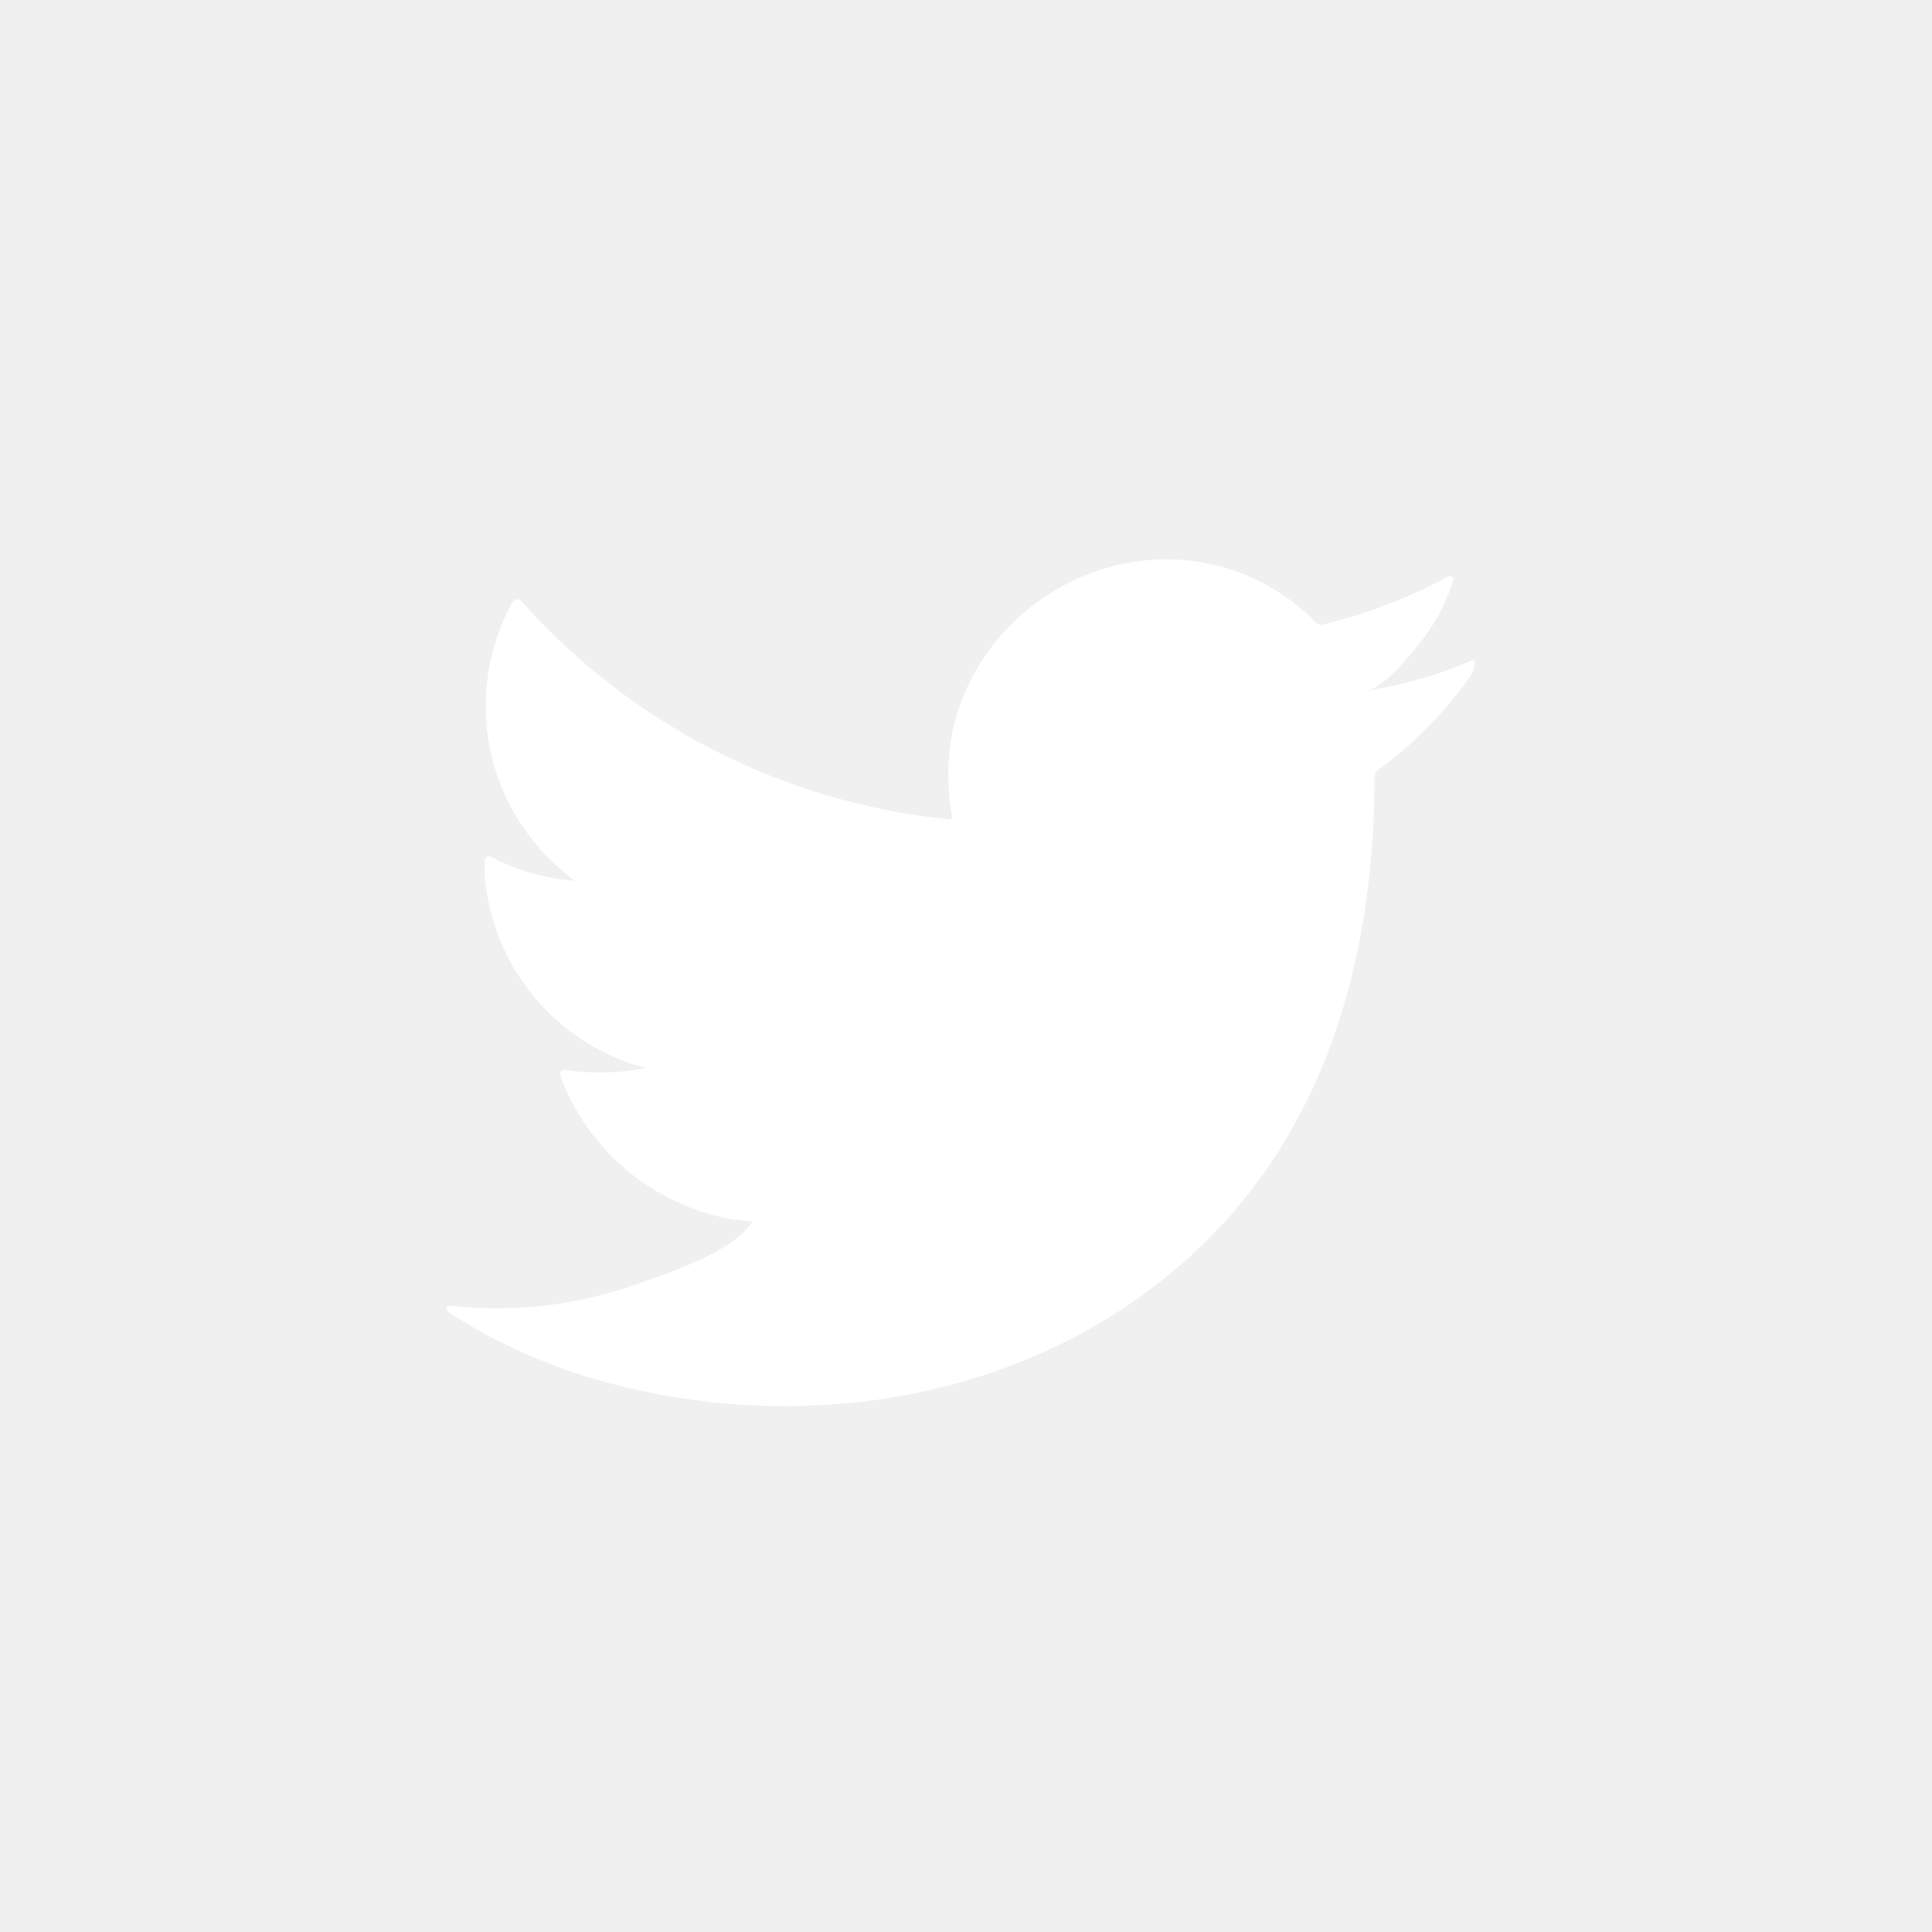
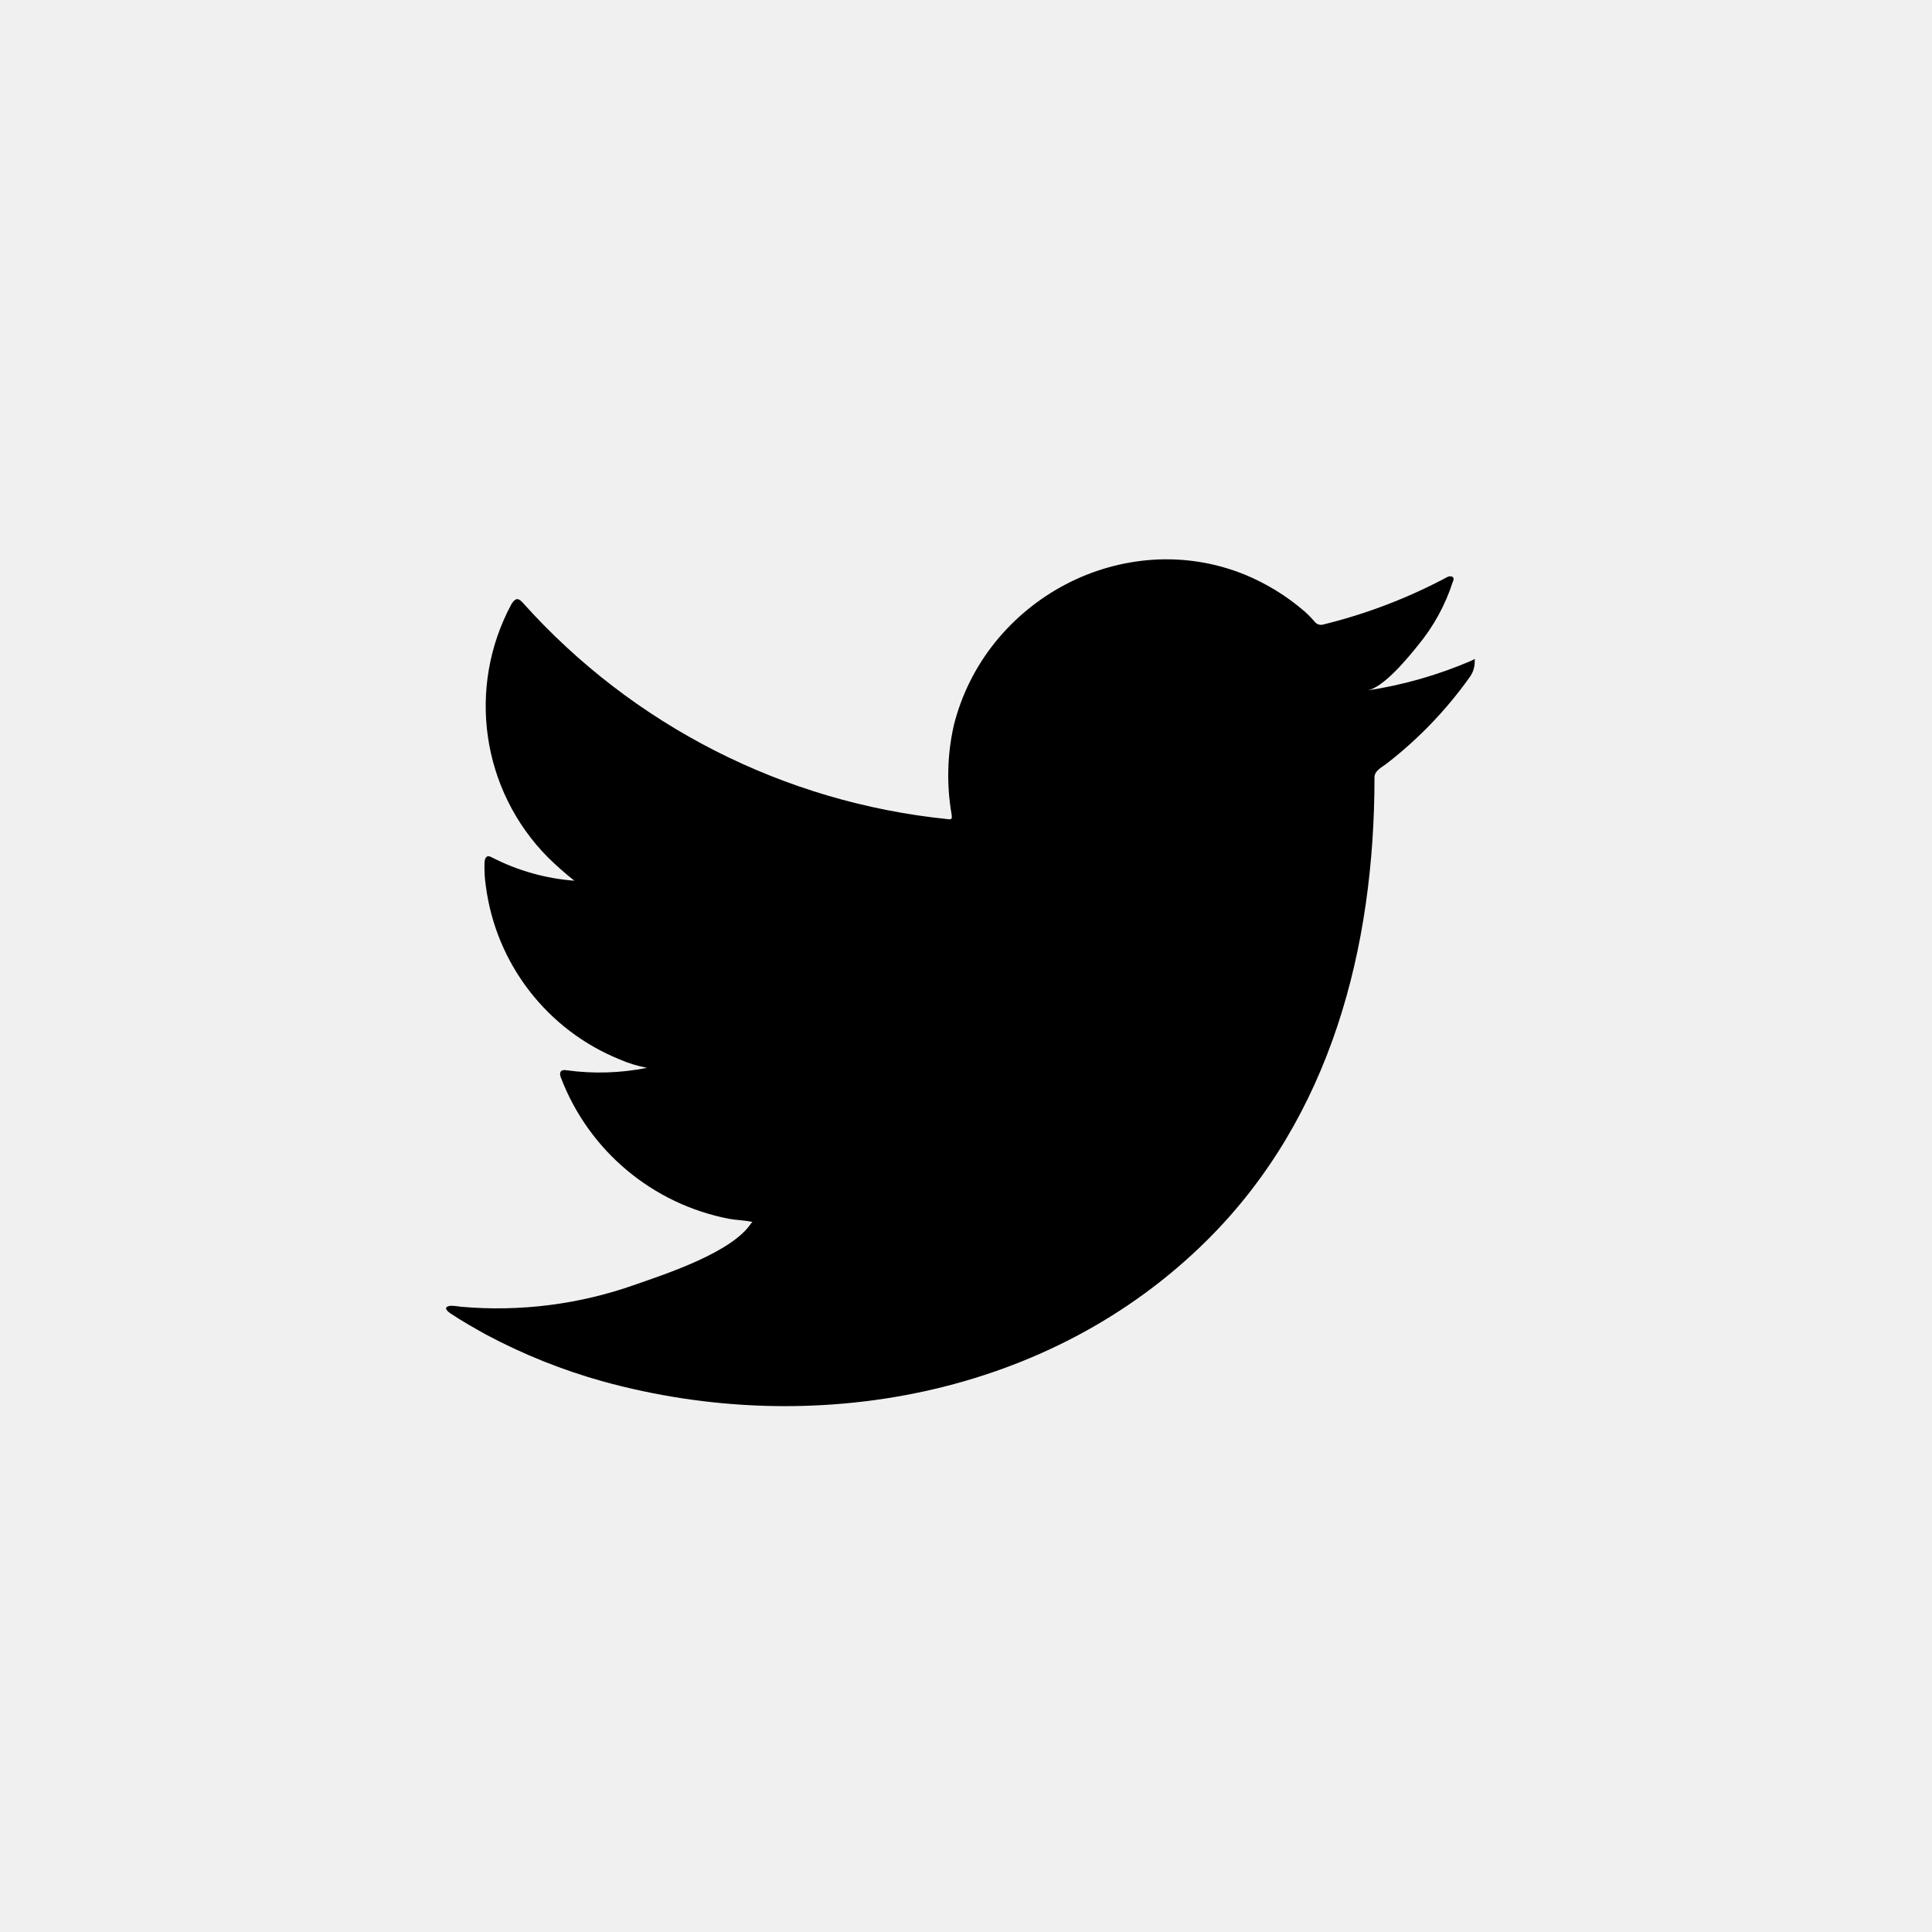
<svg xmlns="http://www.w3.org/2000/svg" width="48" height="48" viewBox="0 0 48 48">
-   <path fill="#fff" d="M36.547 16.419a10.553 10.553 0 0 1-2.585.737c.416-.07 1.026-.823 1.271-1.127a4.747 4.747 0 0 0 .858-1.565c.023-.045.039-.1-.005-.134a.148.148 0 0 0-.137.011 13.171 13.171 0 0 1-3.066 1.173.2.2 0 0 1-.211-.056 2.488 2.488 0 0 0-.268-.274 5.434 5.434 0 0 0-1.485-.911 5.178 5.178 0 0 0-2.278-.366 5.444 5.444 0 0 0-2.161.61 5.575 5.575 0 0 0-1.743 1.424 5.362 5.362 0 0 0-1.041 2.085 5.65 5.65 0 0 0-.055 2.2c.017.124.006.14-.105.124a16.376 16.376 0 0 1-10.534-5.361c-.123-.14-.189-.14-.29.011a5.34 5.34 0 0 0 .911 6.311c.206.2.419.391.647.57a5.366 5.366 0 0 1-2.032-.57c-.123-.078-.185-.033-.2.106a3.24 3.24 0 0 0 .033.6 5.4 5.4 0 0 0 3.329 4.306 3.168 3.168 0 0 0 .675.207 6.02 6.02 0 0 1-1.994.061c-.145-.028-.2.045-.145.184a5.608 5.608 0 0 0 4.188 3.508c.19.033.38.033.57.077-.011.018-.023.018-.034.034-.47.717-2.1 1.251-2.86 1.516a10.24 10.24 0 0 1-4.344.556c-.234-.034-.283-.032-.346 0s-.008.1.067.156c.3.2.6.369.9.536a14.345 14.345 0 0 0 2.9 1.162c5.219 1.441 11.1.382 15.016-3.511 3.077-3.057 4.156-7.274 4.156-11.5 0-.165.2-.256.31-.344a10.148 10.148 0 0 0 2.044-2.126.648.648 0 0 0 .136-.407v-.022c.013-.059.011-.038-.092.009Z" />
+   <path d="M36.547 16.419a10.553 10.553 0 0 1-2.585.737c.416-.07 1.026-.823 1.271-1.127a4.747 4.747 0 0 0 .858-1.565c.023-.045.039-.1-.005-.134a.148.148 0 0 0-.137.011 13.171 13.171 0 0 1-3.066 1.173.2.2 0 0 1-.211-.056 2.488 2.488 0 0 0-.268-.274 5.434 5.434 0 0 0-1.485-.911 5.178 5.178 0 0 0-2.278-.366 5.444 5.444 0 0 0-2.161.61 5.575 5.575 0 0 0-1.743 1.424 5.362 5.362 0 0 0-1.041 2.085 5.65 5.65 0 0 0-.055 2.2c.017.124.006.14-.105.124a16.376 16.376 0 0 1-10.534-5.361c-.123-.14-.189-.14-.29.011a5.34 5.34 0 0 0 .911 6.311c.206.2.419.391.647.57a5.366 5.366 0 0 1-2.032-.57c-.123-.078-.185-.033-.2.106a3.24 3.24 0 0 0 .033.6 5.4 5.4 0 0 0 3.329 4.306 3.168 3.168 0 0 0 .675.207 6.02 6.02 0 0 1-1.994.061c-.145-.028-.2.045-.145.184a5.608 5.608 0 0 0 4.188 3.508c.19.033.38.033.57.077-.011.018-.023.018-.034.034-.47.717-2.1 1.251-2.86 1.516a10.24 10.24 0 0 1-4.344.556c-.234-.034-.283-.032-.346 0s-.008.1.067.156c.3.2.6.369.9.536a14.345 14.345 0 0 0 2.9 1.162c5.219 1.441 11.1.382 15.016-3.511 3.077-3.057 4.156-7.274 4.156-11.5 0-.165.2-.256.31-.344a10.148 10.148 0 0 0 2.044-2.126.648.648 0 0 0 .136-.407v-.022c.013-.059.011-.038-.092.009Z" />
  <path fill="none" d="M0 0h48v48H0z" />
</svg>
